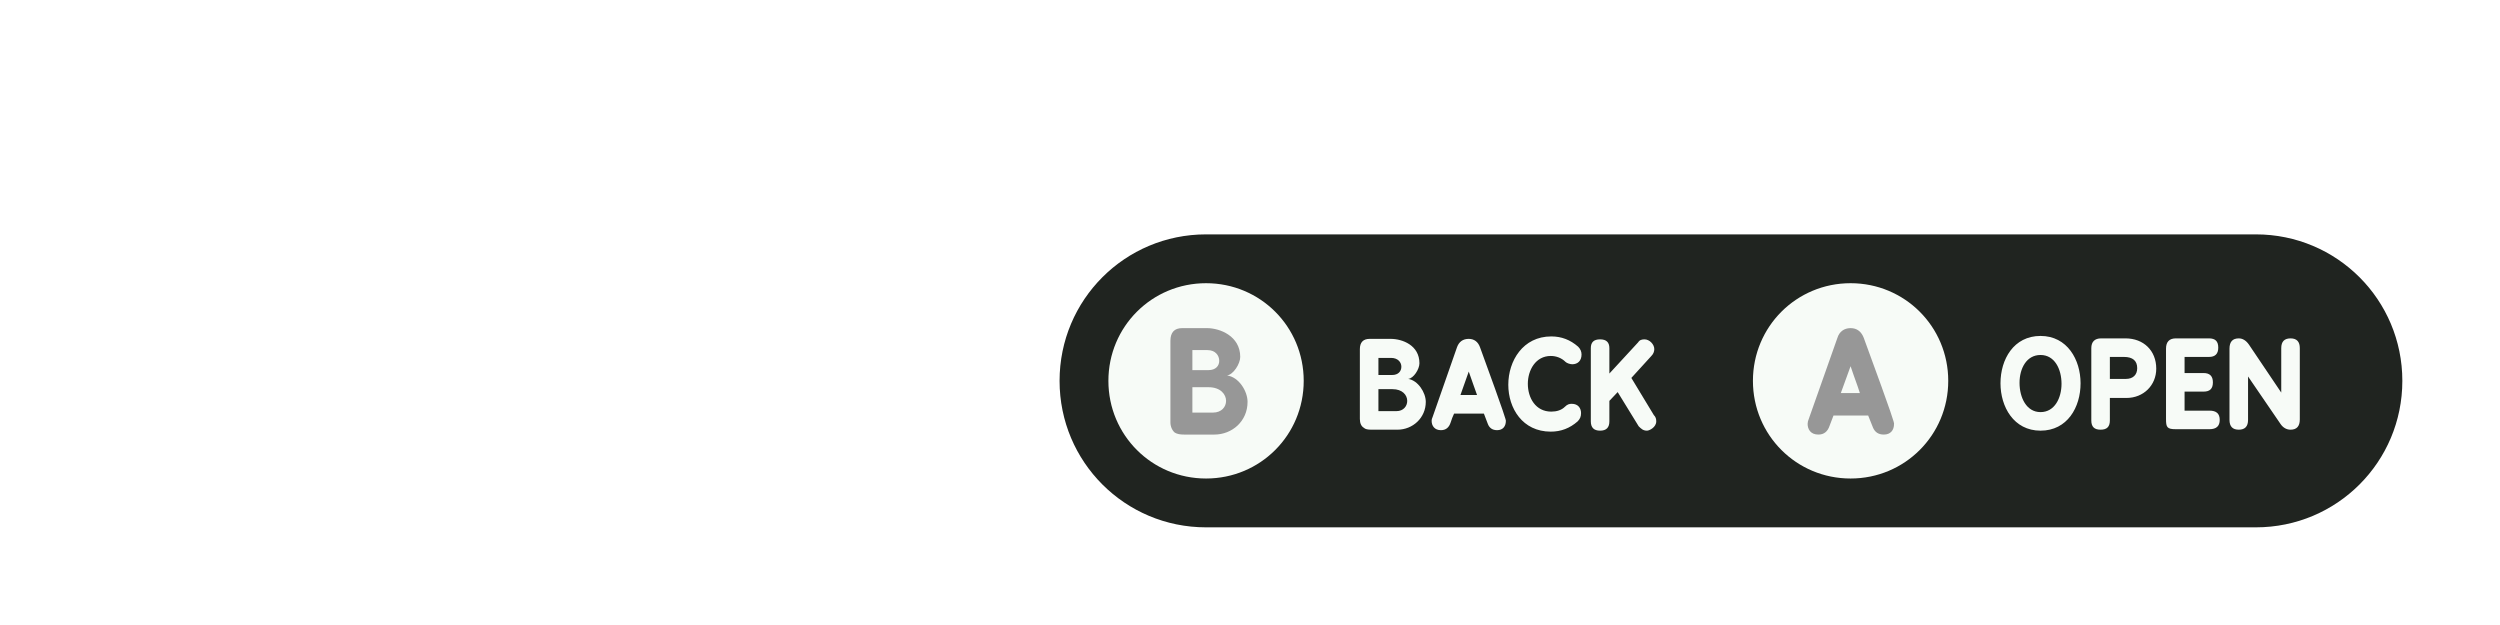
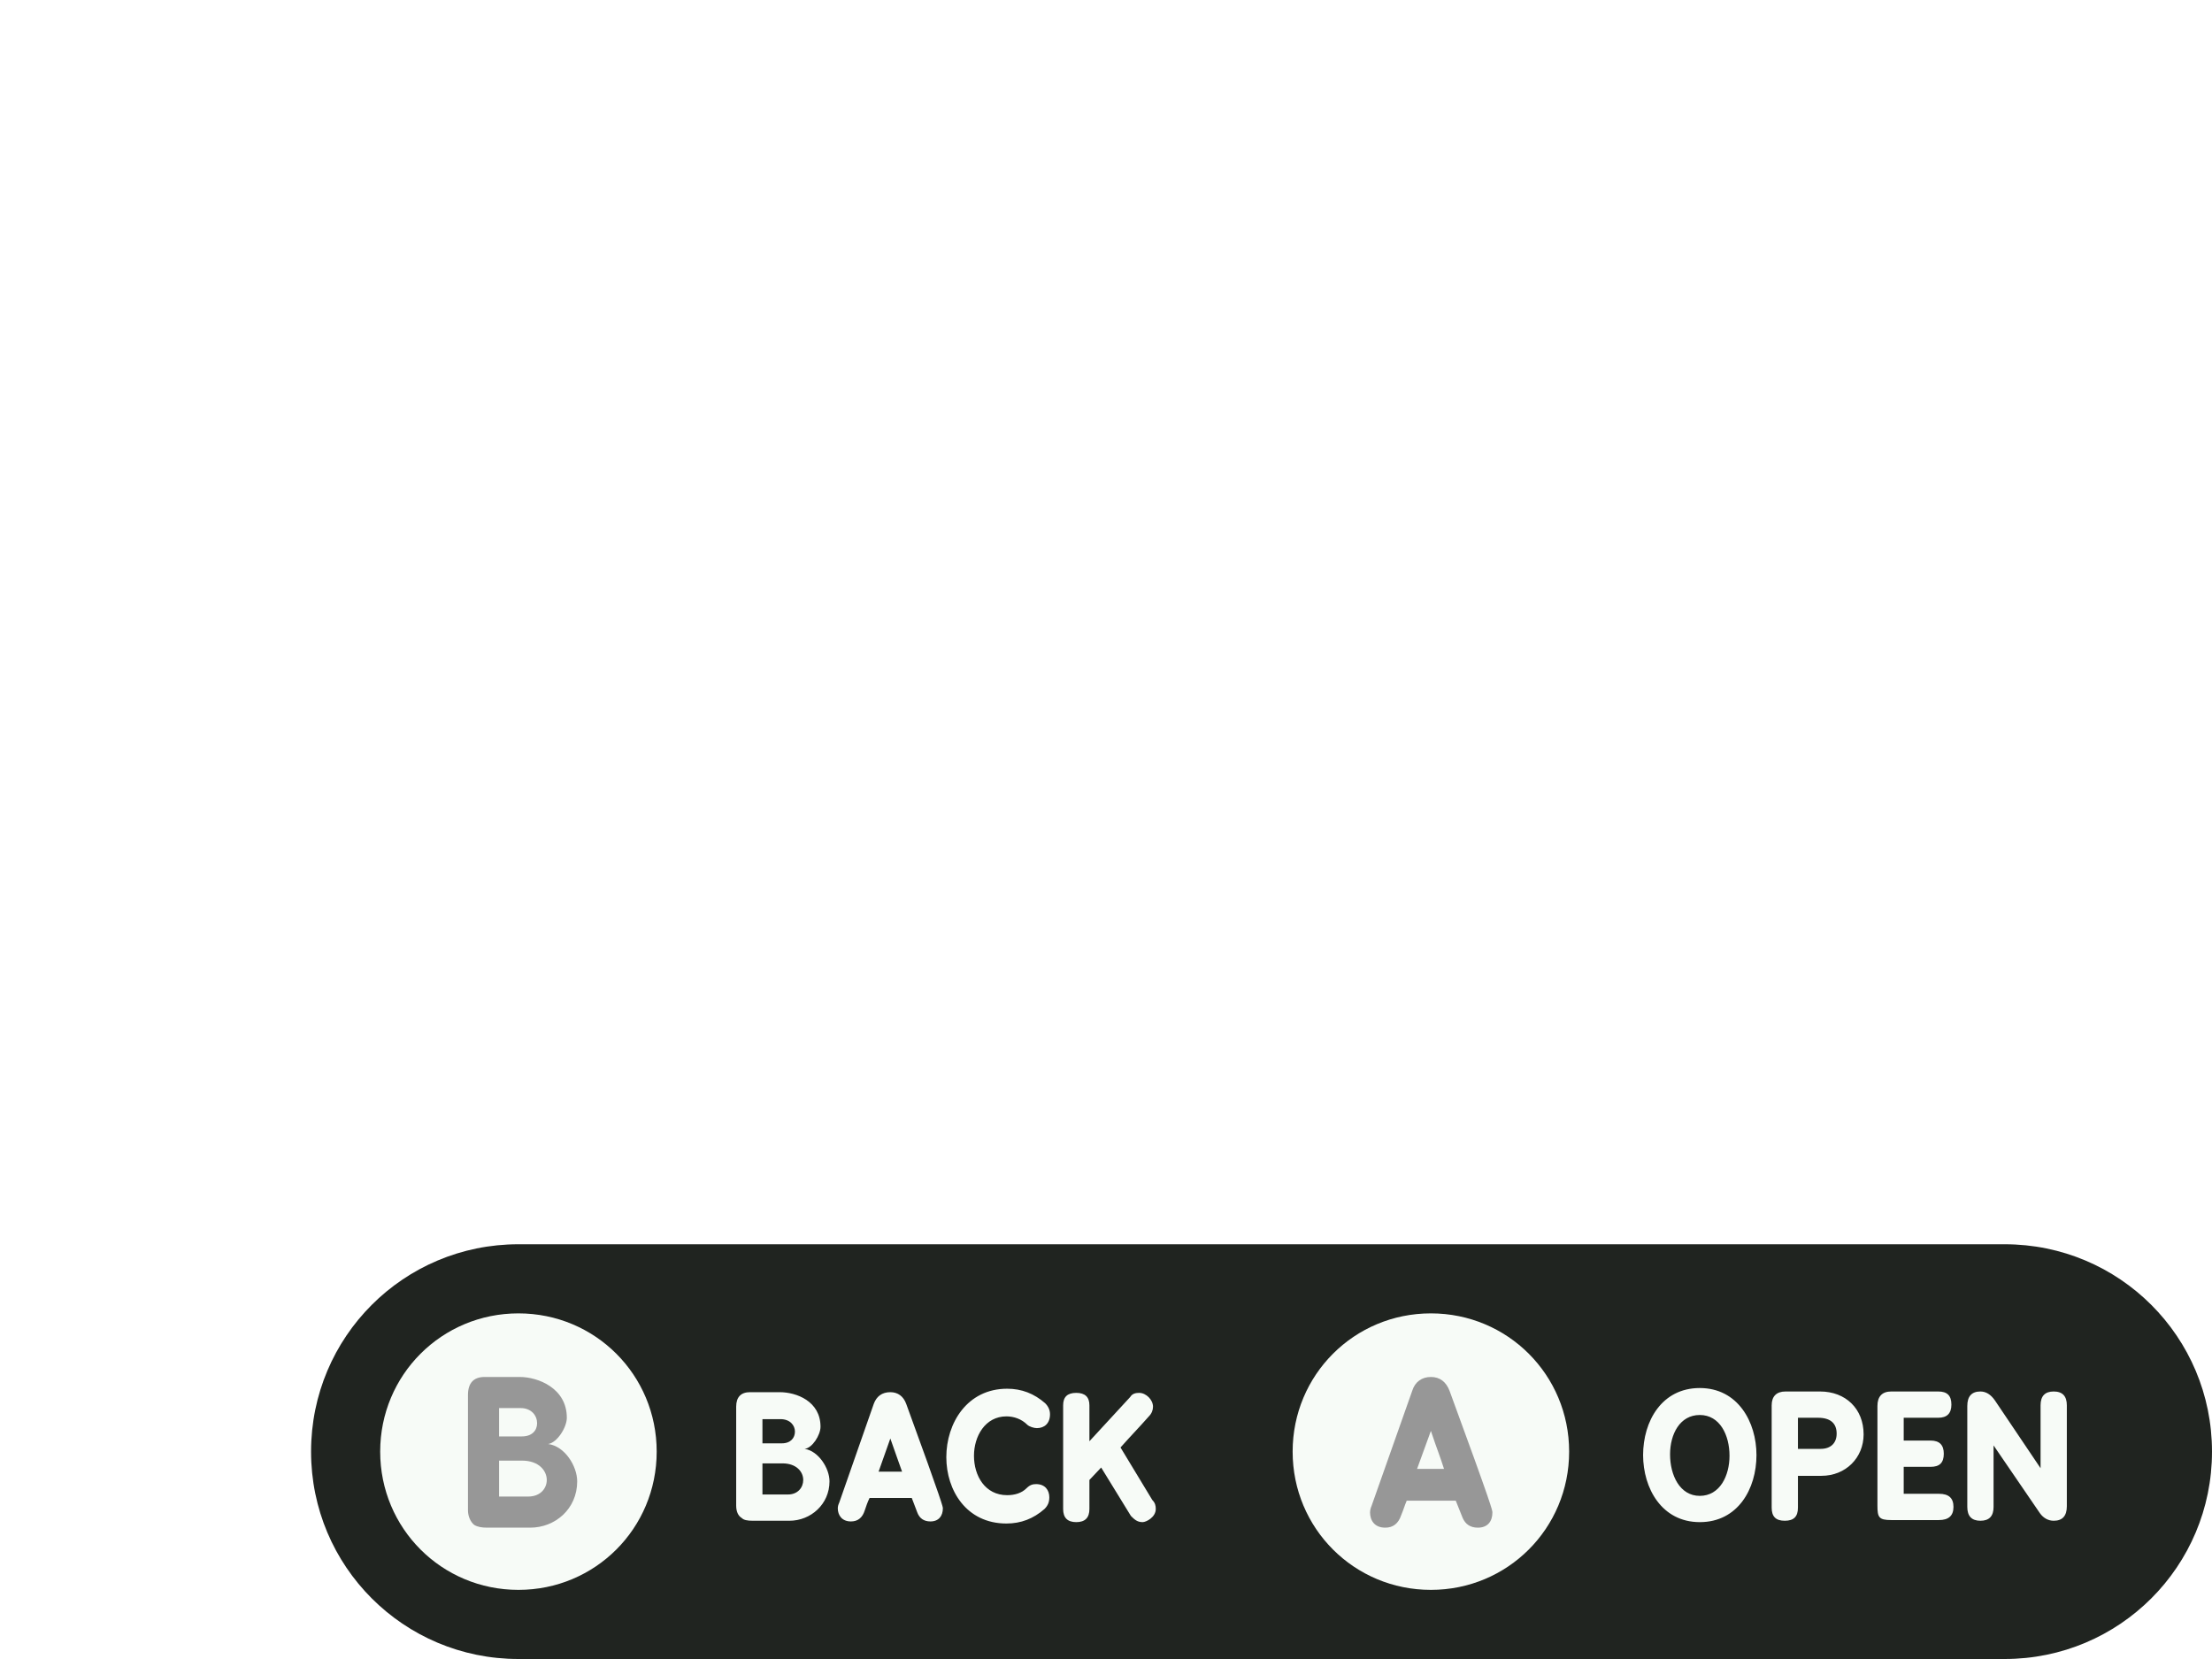
- <svg xmlns="http://www.w3.org/2000/svg" version="1.2" viewBox="0 0 512 128" width="512" height="128">
-   <style>
- 		.s0 { fill: #202420 } 
- 		.s1 { fill: #f7fbf7 } 
- 		.s2 { fill: #979797 }  
- 	</style>
-   <path id="Wide BG" fill-rule="evenodd" class="s0" d="m247 48h215c16.6 0 30 13.4 30 30 0 16.6-13.4 30-30 30h-215c-16.6 0-30-13.4-30-30 0-16.6 13.4-30 30-30z" />
-   <path id="Button Right" fill-rule="evenodd" class="s1" d="m379 98c-11.1 0-20-8.9-20-20 0-11.1 8.9-20 20-20 11.1 0 20 8.9 20 20 0 11.1-8.9 20-20 20z" />
-   <path id="A" fill-rule="evenodd" class="s2" d="m382.6 85.1h-7.1c-0.3 0.7-0.5 1.4-0.8 2.1q-0.6 1.8-2.3 1.8c-1.6 0-2.2-1.1-2.2-2.2 0-0.3 0.1-0.7 0.2-0.9l5.9-16.7c0.4-1.3 1.4-2 2.7-2 1.3 0 2.2 0.7 2.7 2 6.2 16.9 6.2 17.3 6.2 17.6 0 1.3-0.7 2.2-2.1 2.2-1.1 0-1.8-0.5-2.2-1.4zm-5.6-4.6h3.9c-0.7-2.2-0.9-2.5-1.9-5.5z" />
-   <path id="OPEN" fill-rule="evenodd" class="s1" d="m426.1 78.5c0 4.9-2.7 9.7-8.2 9.7-5.5 0-8.2-4.9-8.2-9.7 0-4.9 2.7-9.7 8.2-9.7 5.5 0 8.2 4.9 8.2 9.7zm-12.5-0.1c0 3 1.4 6 4.3 6 2.9 0 4.3-2.9 4.3-5.8 0-3-1.4-5.9-4.3-5.9-2.9 0-4.3 2.8-4.3 5.7zm14.7-7.1c0-1.3 0.7-2 2-2h5c3.7 0 6.3 2.5 6.3 6.2 0 3.4-2.6 6-6.1 6h-3.4v4.6c0 1.3-0.6 1.9-1.9 1.9-1.3 0-1.9-0.6-1.9-1.9zm3.8 1.8v4.5h3.3c1.4 0 2.3-0.8 2.3-2.2 0-1.5-0.9-2.3-2.7-2.3zm11.5-1.7c0-1.4 0.7-2.1 2-2.1h6.8c1.3 0 1.9 0.6 1.9 1.9q0 1.9-1.9 1.9h-5v3.3h3.9q1.9 0 1.9 1.9c0 1.3-0.6 1.9-1.9 1.9h-3.9v3.9h5.1c1.4 0 2.1 0.6 2.1 1.9q0 1.9-2.1 1.9h-6.9c-1.8 0-2-0.4-2-2.1zm13 0q0-2.1 1.9-2.1 1.2 0 2.1 1.3l6.6 9.8v-9.1q0-2 1.9-2c1.3 0 1.9 0.7 1.9 2v14.6q0 2.1-1.9 2.1c-0.8 0-1.5-0.4-2-1.1l-6.7-9.8v8.9q0 2-1.9 2-1.9 0-1.9-2z" />
-   <path id="Button Left" fill-rule="evenodd" class="s1" d="m247 98c-11.1 0-20-8.9-20-20 0-11.1 8.9-20 20-20 11.1 0 20 8.9 20 20 0 11.1-8.9 20-20 20z" />
-   <path id="B" fill-rule="evenodd" class="s2" d="m239.7 69.8c0-1.7 0.8-2.6 2.4-2.6h5.1c2.6 0 6.8 1.6 6.8 5.9 0 1.4-1.4 3.6-2.7 3.8 2.4 0.3 4.2 3.2 4.2 5.4 0 4-3.2 6.7-6.8 6.7h-6.2c-0.8 0-1.4-0.1-1.9-0.4-0.5-0.4-0.9-1.2-0.9-2.1zm4.5 14.7h4.2c1.8 0 2.7-1.2 2.7-2.4 0-1.3-1.1-2.8-3.6-2.8h-3.3zm3.3-8.7c1.5 0 2.2-0.9 2.2-1.9 0-1.1-0.8-2.2-2.4-2.2h-3.1v4.1z" />
-   <path id="BACK" fill-rule="evenodd" class="s1" d="m278.5 71.5c0-1.4 0.7-2.1 2-2.1h4.3c2.4 0 5.9 1.3 5.9 5 0 1.2-1.2 3.1-2.3 3.2 2 0.3 3.6 2.8 3.6 4.7 0 3.3-2.7 5.7-5.8 5.7h-5.3c-0.8 0-1.3-0.1-1.6-0.4-0.5-0.3-0.8-0.9-0.8-1.8zm3.8 12.7h3.7c1.4 0 2.2-1 2.2-2.1 0-1.2-1-2.4-3-2.4h-2.9zm2.8-7.4c1.3 0 1.9-0.8 1.9-1.7 0-0.9-0.7-1.8-2.1-1.8h-2.6v3.5zm18.8 7.9h-6.1c-0.3 0.6-0.5 1.2-0.7 1.8q-0.5 1.6-2 1.6c-1.3 0-1.9-0.9-1.9-1.9 0-0.3 0.1-0.6 0.2-0.8l5-14.3c0.4-1.1 1.2-1.7 2.4-1.7 1.1 0 1.9 0.6 2.3 1.7 5.3 14.5 5.3 14.9 5.3 15.1 0 1.1-0.6 1.9-1.8 1.9-1 0-1.6-0.5-1.9-1.3zm-4.8-3.8h3.4c-0.7-1.9-0.8-2.3-1.7-4.8zm22.8 1.8c1.3 0 1.9 0.9 1.9 1.9 0 0.7-0.2 1.2-0.7 1.7-1.6 1.4-3.4 2.1-5.5 2.1-5.8 0-8.7-4.8-8.7-9.6 0-4.9 3-9.9 8.8-9.9 2.1 0 3.9 0.7 5.5 2.1q0.7 0.7 0.7 1.6c0 1.3-0.8 2-1.9 2-0.4 0-1.1-0.2-1.4-0.5-0.8-0.8-1.9-1.2-3-1.2-3.1 0-4.7 2.9-4.7 5.7 0 2.9 1.6 5.7 4.8 5.7 1.1 0 2.1-0.3 2.8-1 0.5-0.5 0.9-0.6 1.4-0.6zm3.9-11.4c0-1.2 0.6-1.8 1.9-1.8q1.9 0 1.9 1.8v5.2l5.9-6.4c0.3-0.5 0.8-0.6 1.3-0.6 1 0 2 1 2 2 0 0.5-0.2 1-0.6 1.4-1.5 1.7-2.5 2.7-4.1 4.5l4.6 7.6c0.4 0.4 0.5 0.8 0.5 1.3 0 1.2-1.4 1.9-1.9 1.9-0.8 0-1.2-0.4-1.7-0.9l-4.3-7-1.7 1.8v4.2q0 1.9-1.9 1.9-1.9 0-1.9-1.9z" />
+ <svg xmlns="http://www.w3.org/2000/svg" version="1.2" viewBox="0 0 320 240" width="320" height="240">
+   <style>.a{fill:#202420}.b{fill:#f7fbf7}.c{fill:#979797}</style>
+   <path fill-rule="evenodd" class="a" d="m75 180h215c16.6 0 30 13.4 30 30 0 16.6-13.4 30-30 30h-215c-16.6 0-30-13.4-30-30 0-16.6 13.4-30 30-30z" />
+   <path fill-rule="evenodd" class="b" d="m207 230c-11.1 0-20-8.9-20-20 0-11.1 8.9-20 20-20 11.1 0 20 8.9 20 20 0 11.1-8.9 20-20 20z" />
+   <path fill-rule="evenodd" class="c" d="m210.6 217.1h-7.1c-0.3 0.7-0.5 1.4-0.8 2.1q-0.6 1.8-2.3 1.8c-1.6 0-2.2-1.1-2.2-2.2 0-0.3 0.1-0.7 0.2-0.9l5.9-16.7c0.4-1.3 1.4-2 2.7-2 1.3 0 2.2 0.7 2.7 2 6.2 16.9 6.2 17.3 6.2 17.6 0 1.3-0.7 2.2-2.1 2.2-1.1 0-1.8-0.5-2.2-1.4zm-5.6-4.6h3.9c-0.7-2.2-0.9-2.5-1.9-5.5z" />
+   <path fill-rule="evenodd" class="b" d="m254.1 210.5c0 4.9-2.7 9.7-8.2 9.7-5.5 0-8.2-4.9-8.2-9.7 0-4.9 2.7-9.7 8.2-9.7 5.5 0 8.2 4.9 8.2 9.7zm-12.5-0.1c0 3 1.4 6 4.3 6 2.9 0 4.3-2.9 4.3-5.8 0-3-1.4-5.9-4.3-5.9-2.9 0-4.3 2.8-4.3 5.7zm14.7-7.1c0-1.3 0.7-2 2-2h5c3.7 0 6.3 2.5 6.3 6.2 0 3.4-2.6 6-6.1 6h-3.4v4.6c0 1.3-0.6 1.9-1.9 1.9-1.3 0-1.9-0.6-1.9-1.9zm3.8 1.8v4.5h3.3c1.4 0 2.3-0.8 2.3-2.2 0-1.5-0.9-2.3-2.7-2.3zm11.5-1.7c0-1.4 0.7-2.1 2-2.1h6.8c1.3 0 1.9 0.6 1.9 1.9q0 1.9-1.9 1.9h-5v3.3h3.9q1.9 0 1.9 1.9c0 1.3-0.6 1.9-1.9 1.9h-3.9v3.9h5.1c1.4 0 2.1 0.6 2.1 1.9q0 1.9-2.1 1.9h-6.9c-1.8 0-2-0.4-2-2.1zm13 0q0-2.1 1.9-2.1 1.2 0 2.1 1.3l6.6 9.8v-9.1q0-2 1.9-2c1.3 0 1.9 0.7 1.9 2v14.6q0 2.1-1.9 2.1c-0.8 0-1.5-0.4-2-1.1l-6.7-9.8v8.9q0 2-1.9 2-1.9 0-1.9-2z" />
+   <path fill-rule="evenodd" class="b" d="m75 230c-11.1 0-20-8.9-20-20 0-11.1 8.9-20 20-20 11.1 0 20 8.9 20 20 0 11.1-8.9 20-20 20z" />
+   <path fill-rule="evenodd" class="c" d="m67.7 201.8c0-1.7 0.8-2.6 2.4-2.6h5.1c2.6 0 6.8 1.6 6.8 5.9 0 1.4-1.4 3.6-2.7 3.8 2.4 0.3 4.2 3.2 4.2 5.4 0 4-3.2 6.7-6.8 6.7h-6.2c-0.8 0-1.4-0.1-1.9-0.4-0.5-0.4-0.9-1.2-0.9-2.1zm4.5 14.7h4.2c1.8 0 2.7-1.2 2.7-2.4 0-1.3-1.1-2.8-3.6-2.8h-3.3zm3.3-8.7c1.5 0 2.2-0.9 2.2-1.9 0-1.1-0.8-2.2-2.4-2.2h-3.1v4.1z" />
+   <path fill-rule="evenodd" class="b" d="m106.5 203.5c0-1.4 0.7-2.1 2-2.1h4.3c2.4 0 5.9 1.3 5.9 5 0 1.2-1.2 3.1-2.3 3.2 2 0.3 3.6 2.8 3.6 4.7 0 3.3-2.7 5.7-5.8 5.7h-5.3c-0.8 0-1.3-0.1-1.6-0.4-0.5-0.3-0.8-0.9-0.8-1.8zm3.8 12.7h3.7c1.4 0 2.2-1 2.2-2.1 0-1.2-1-2.4-3-2.4h-2.9zm2.8-7.4c1.3 0 1.9-0.8 1.9-1.7 0-0.9-0.7-1.8-2.1-1.8h-2.6v3.5zm18.8 7.9h-6.1c-0.3 0.6-0.5 1.2-0.7 1.8q-0.5 1.6-2 1.6c-1.3 0-1.9-0.9-1.9-1.9 0-0.3 0.1-0.6 0.2-0.8l5-14.3c0.4-1.1 1.2-1.7 2.4-1.7 1.1 0 1.9 0.6 2.3 1.7 5.3 14.5 5.3 14.9 5.3 15.1 0 1.1-0.6 1.9-1.8 1.9-1 0-1.6-0.5-1.9-1.3zm-4.8-3.8h3.4c-0.7-1.9-0.8-2.3-1.7-4.8zm22.8 1.8c1.3 0 1.9 0.9 1.9 1.9 0 0.7-0.2 1.2-0.7 1.7-1.6 1.4-3.4 2.1-5.5 2.1-5.8 0-8.7-4.8-8.7-9.6 0-4.9 3-9.9 8.8-9.9 2.1 0 3.9 0.7 5.5 2.1q0.7 0.7 0.7 1.6c0 1.3-0.8 2-1.9 2-0.4 0-1.1-0.2-1.4-0.5-0.8-0.8-1.9-1.2-3-1.2-3.1 0-4.7 2.9-4.7 5.7 0 2.9 1.6 5.7 4.8 5.7 1.1 0 2.1-0.3 2.8-1 0.5-0.5 0.9-0.6 1.4-0.6zm3.9-11.4c0-1.2 0.6-1.8 1.9-1.8q1.9 0 1.9 1.8v5.2l5.9-6.4c0.3-0.5 0.8-0.6 1.3-0.6 1 0 2 1 2 2 0 0.5-0.2 1-0.6 1.4-1.5 1.7-2.5 2.7-4.1 4.5l4.6 7.6c0.4 0.4 0.5 0.8 0.5 1.3 0 1.2-1.4 1.9-1.9 1.9-0.8 0-1.2-0.4-1.7-0.9l-4.3-7-1.7 1.8v4.2q0 1.9-1.9 1.9-1.9 0-1.9-1.9z" />
</svg>
